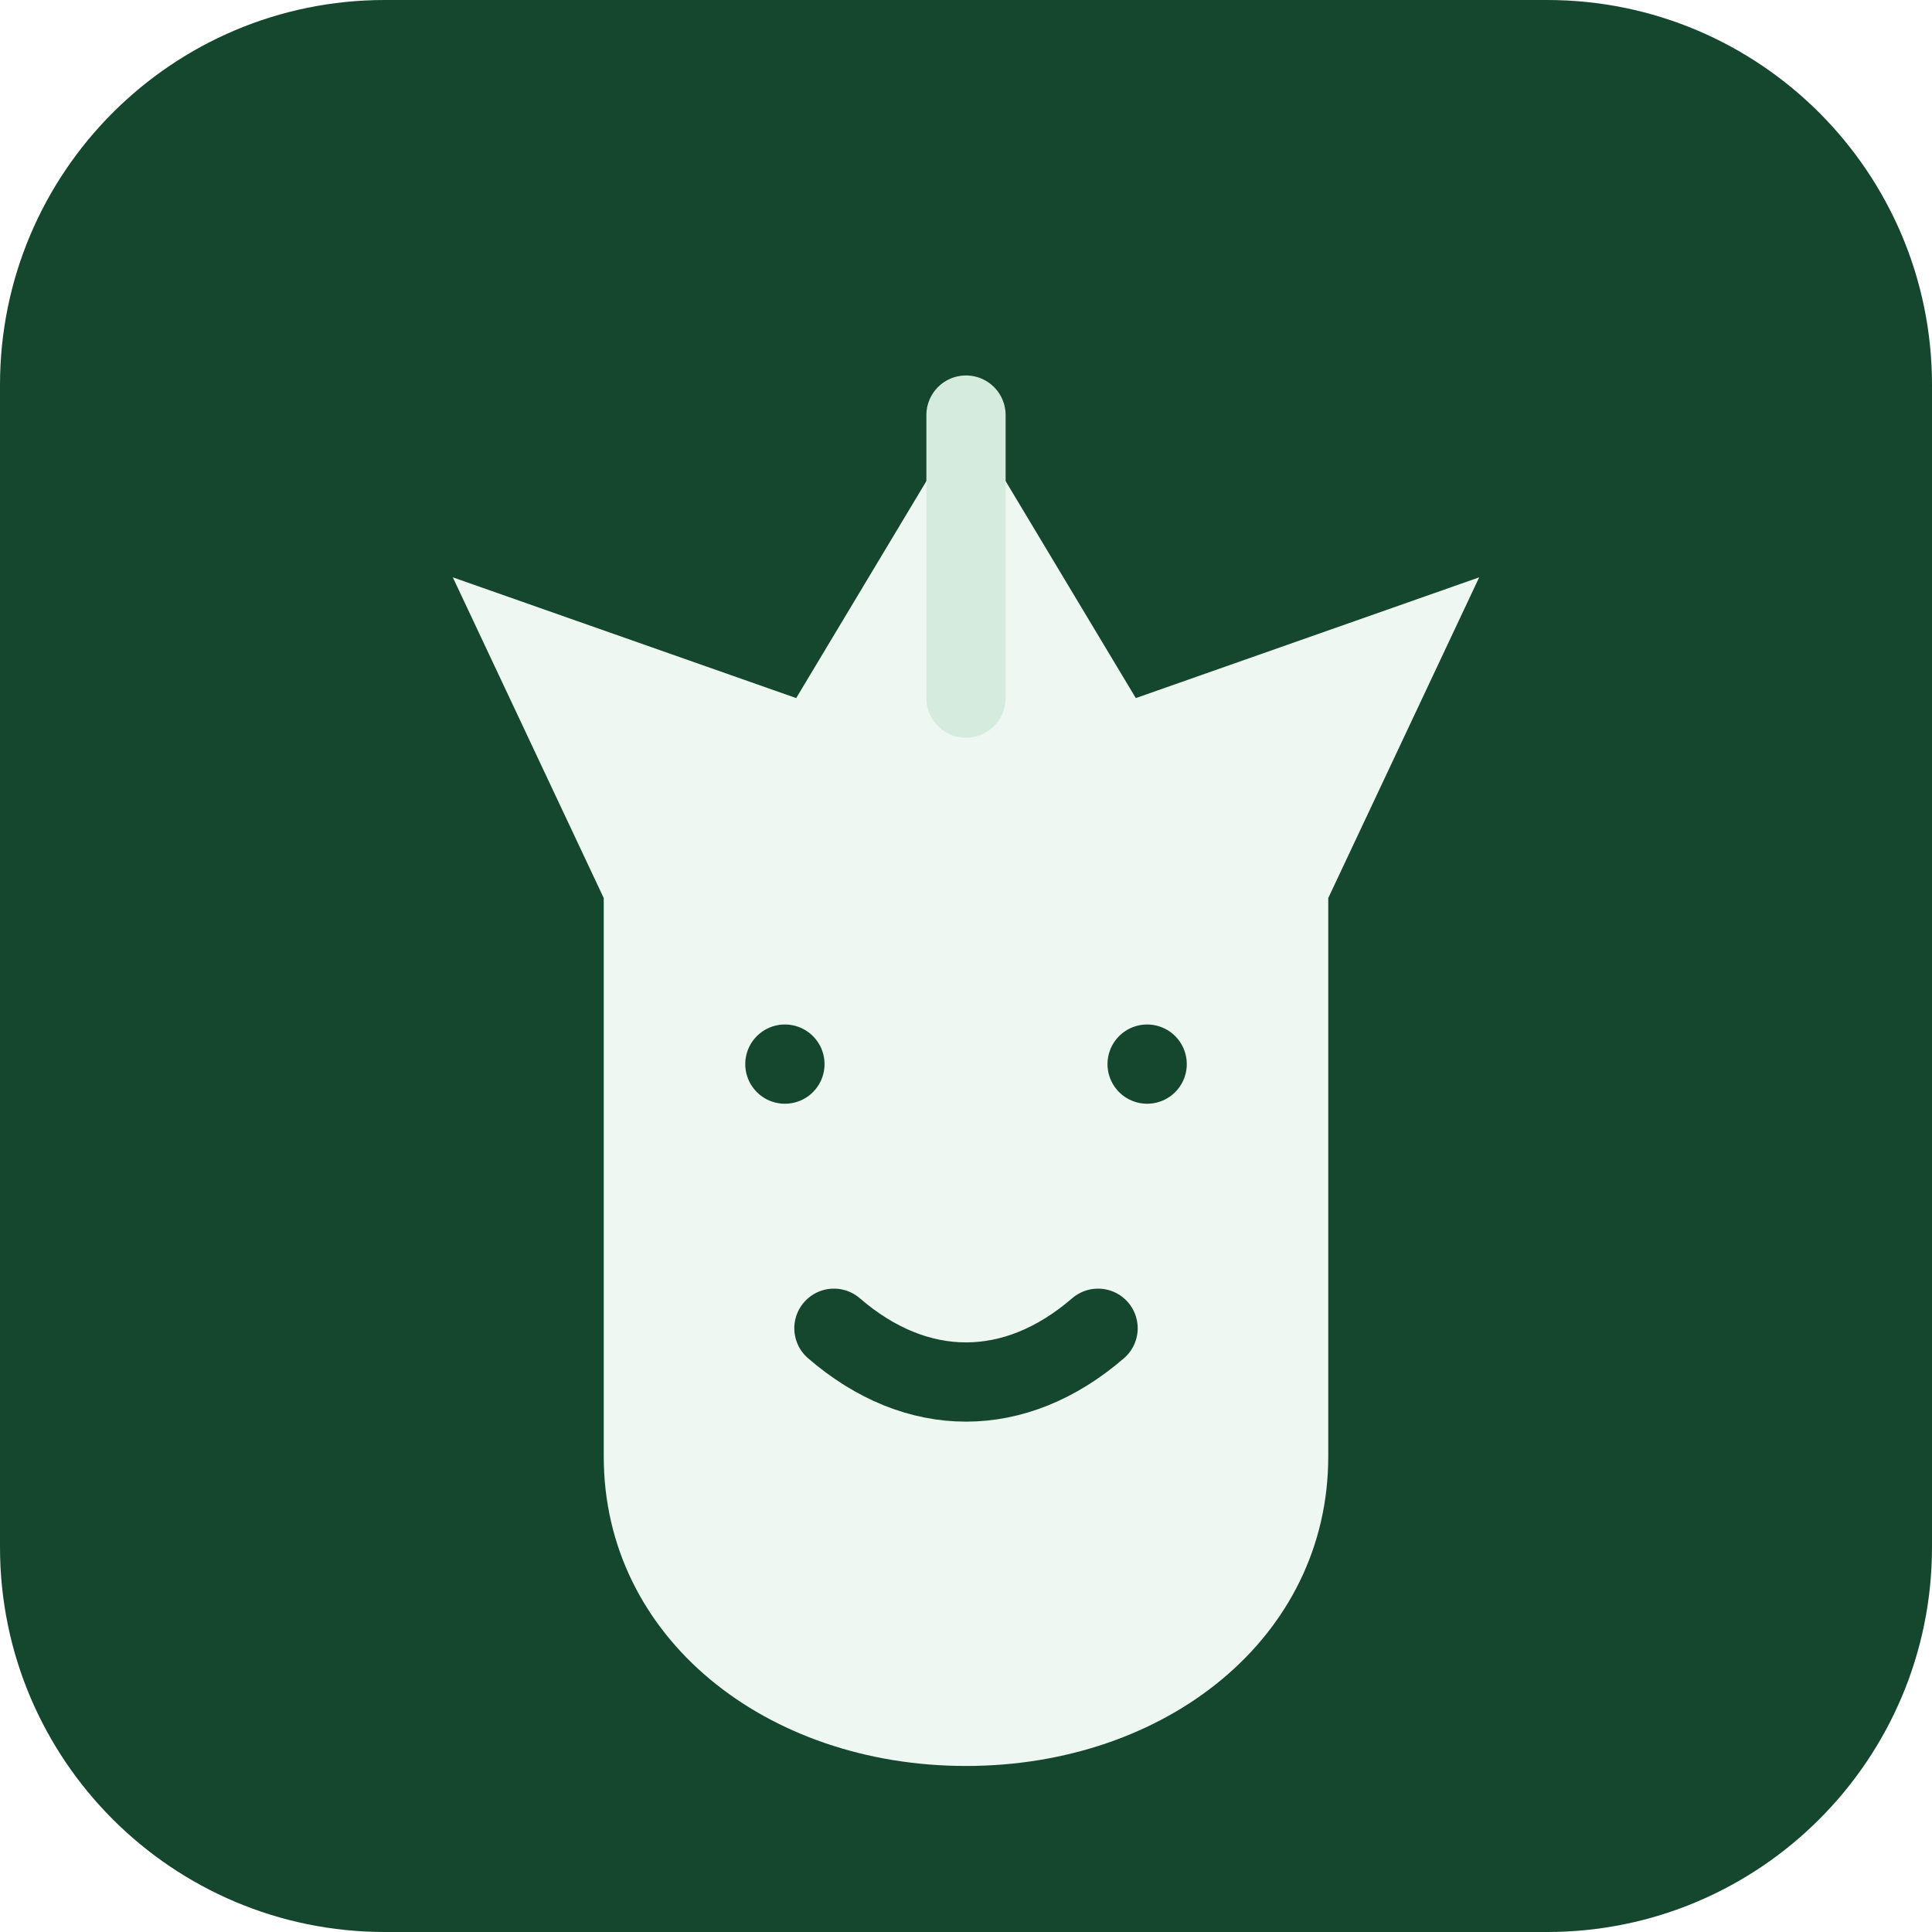
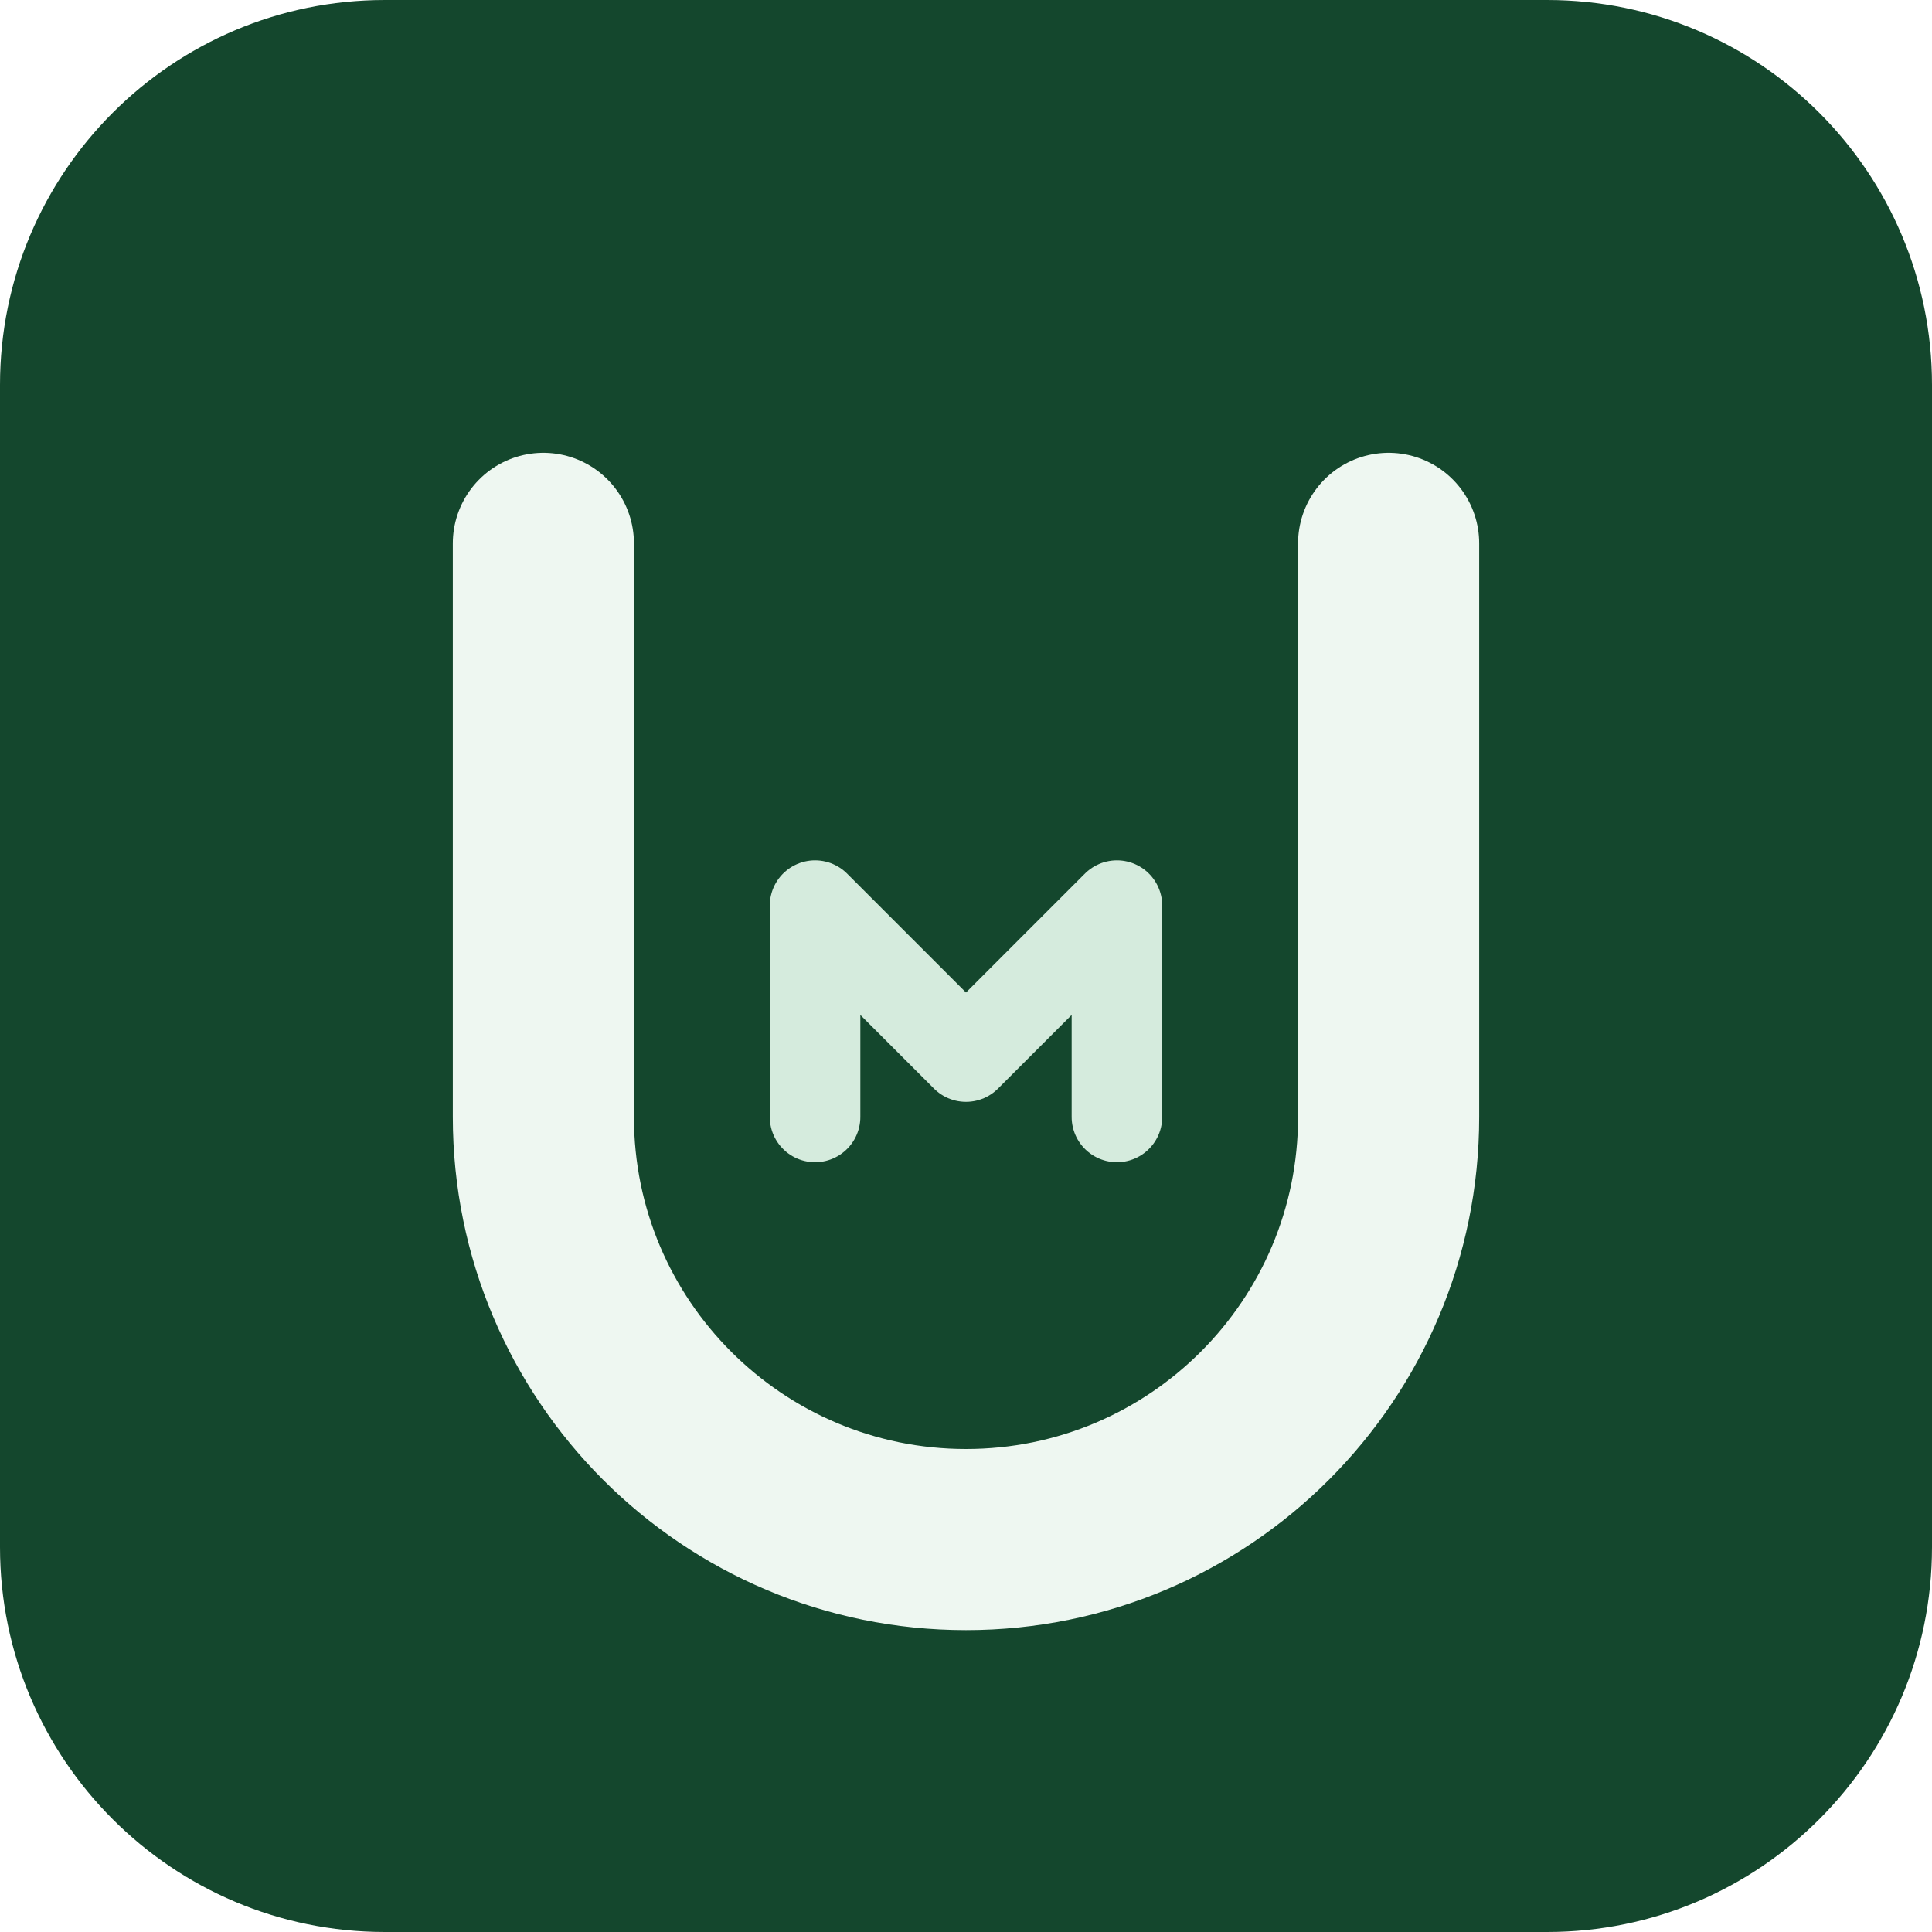
<svg xmlns="http://www.w3.org/2000/svg" viewBox="0 0 512 512" fill="none">
  <rect width="512" height="512" rx="102" fill="#14472d" />
-   <path d="M160 386V238l-40-85 91 32 45-75 45 75 91-32-40 85v148c0 48-43 82-96 82s-96-34-96-82Z" fill="#eef7f1" />
-   <path d="M208 282h.01M304 282h.01M221 352c22 19 48 19 70 0" stroke="#14472d" stroke-width="21" stroke-linecap="round" />
-   <path d="M256 110v75" stroke="#d5ebdd" stroke-width="21" stroke-linecap="round" />
+   <path d="M144 144v152a112 112 0 0 0 224 0V144" stroke="#eef7f1" stroke-width="48" stroke-linecap="round" />
+   <path d="M216 240v56m0-56 40 40 40-40m0 0v56" stroke="#d5ebdd" stroke-width="24" stroke-linecap="round" stroke-linejoin="round" />
</svg>
